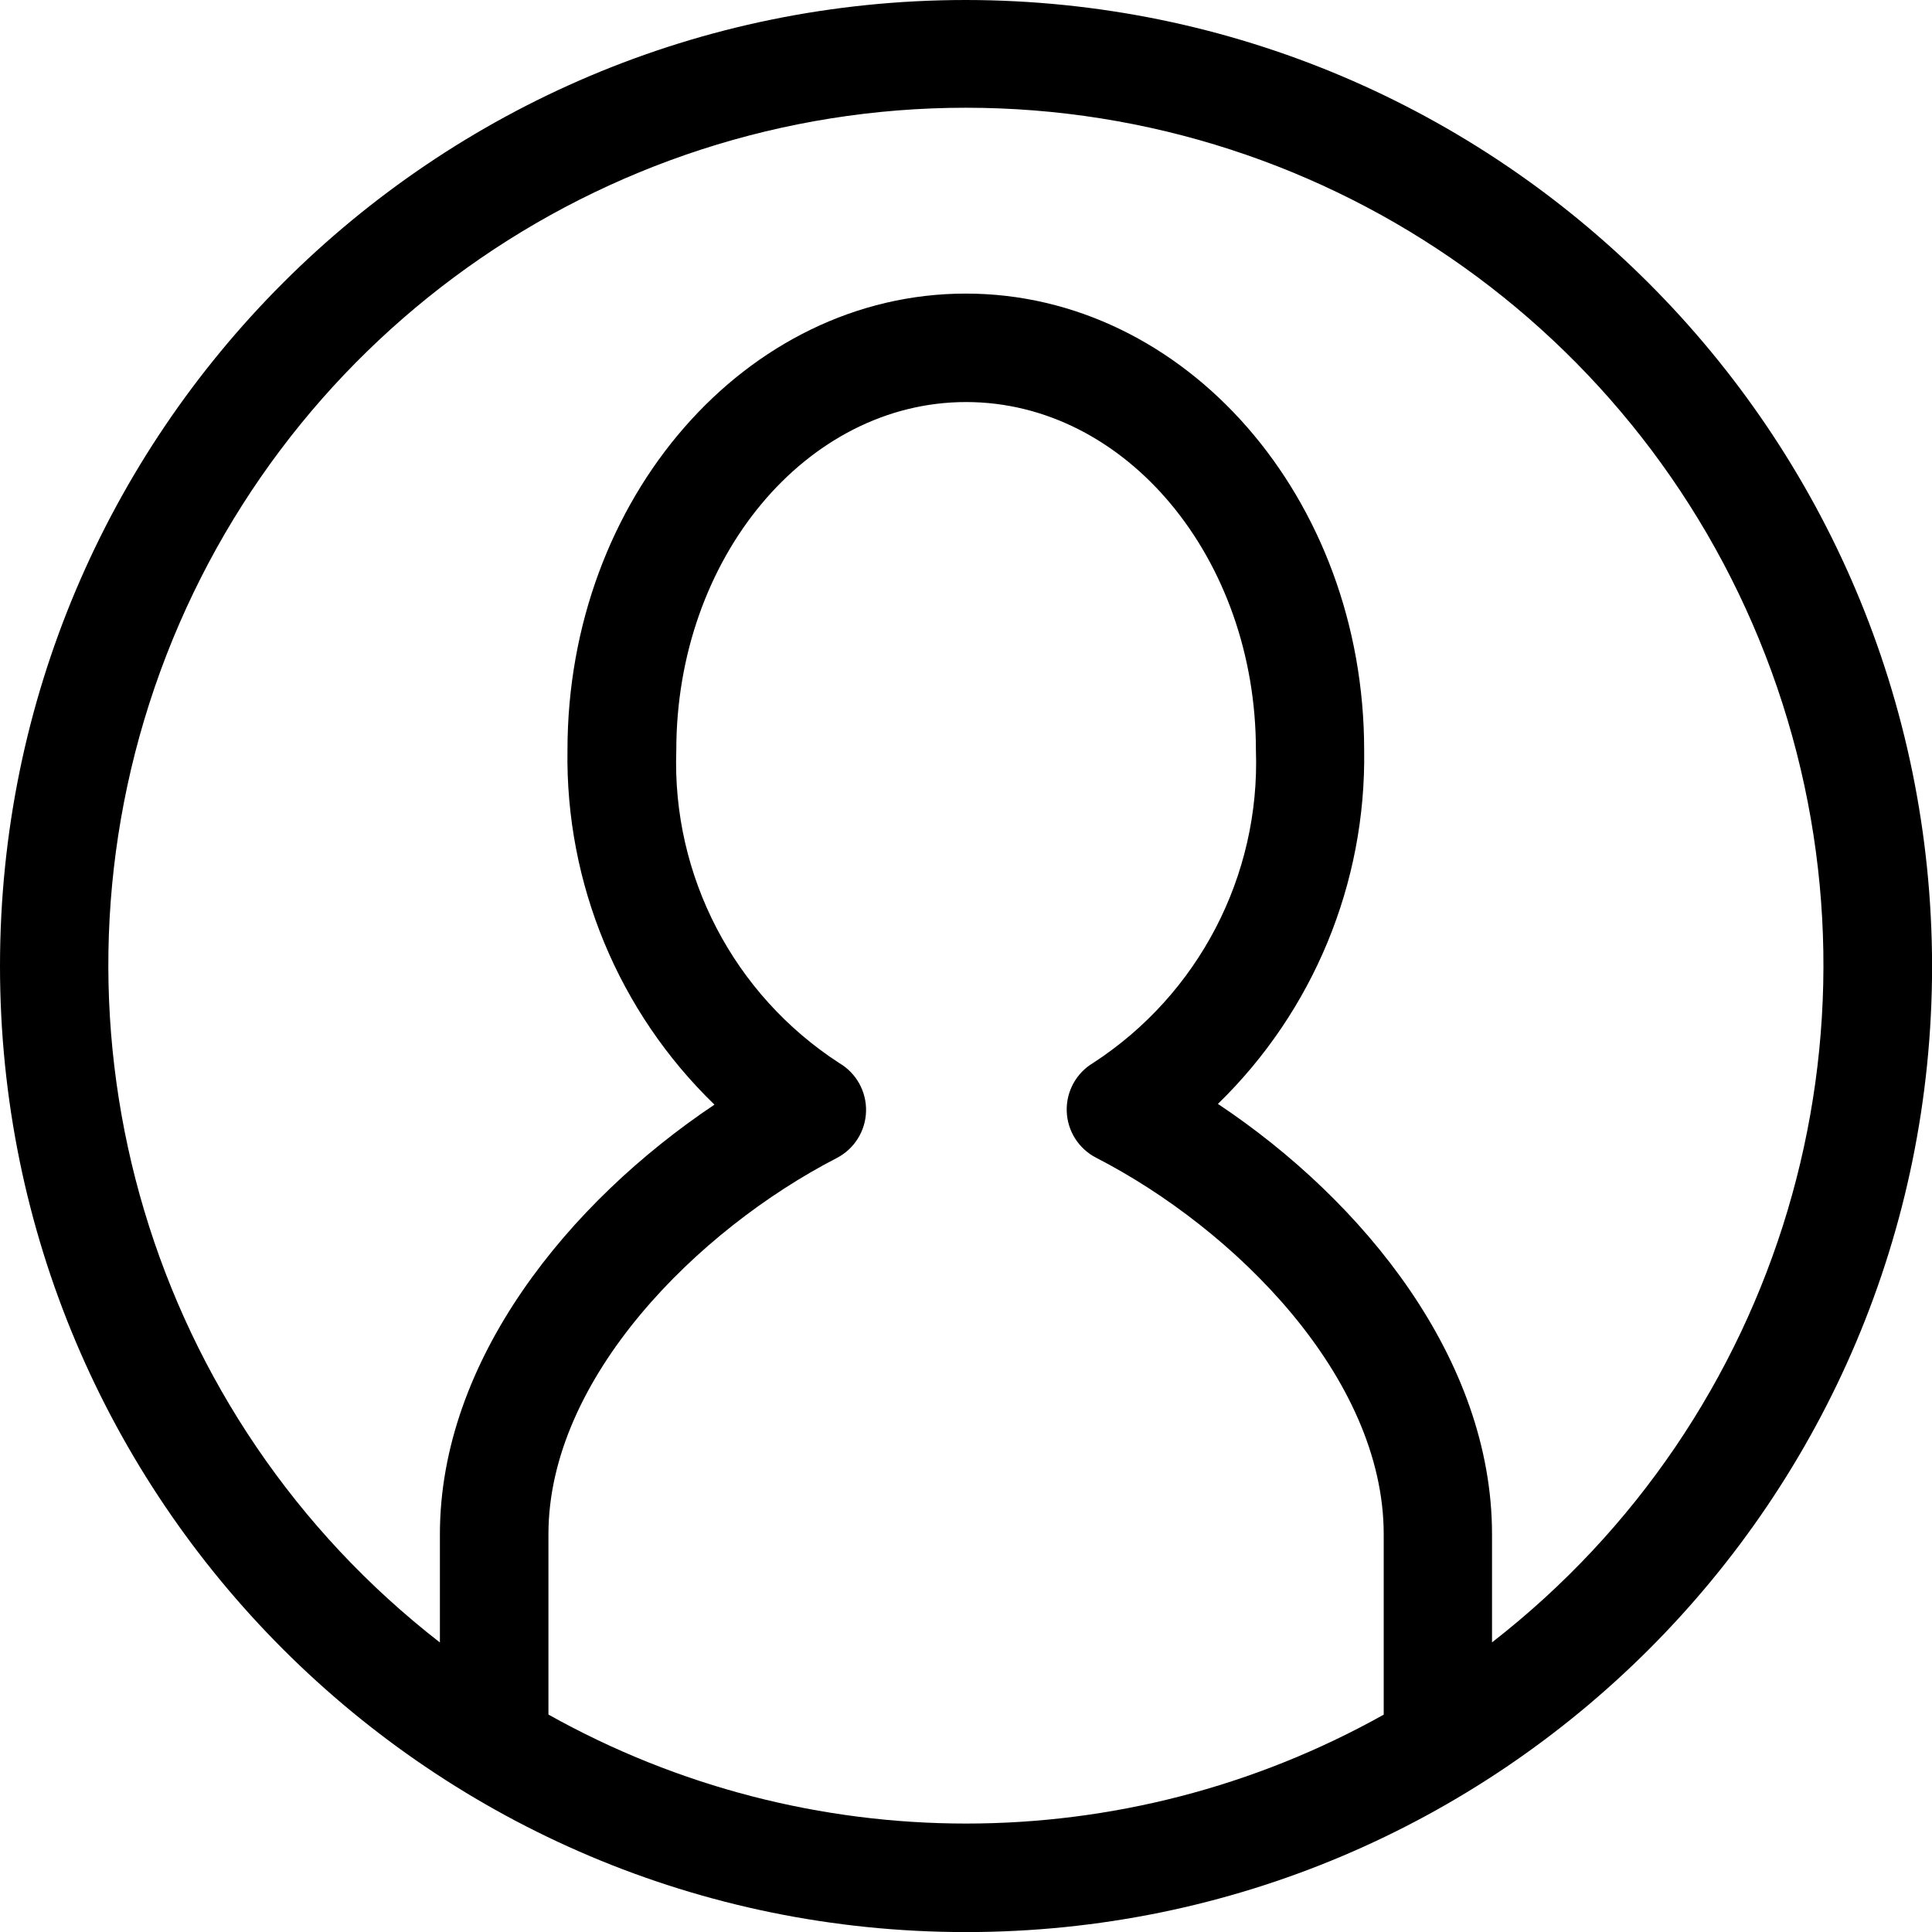
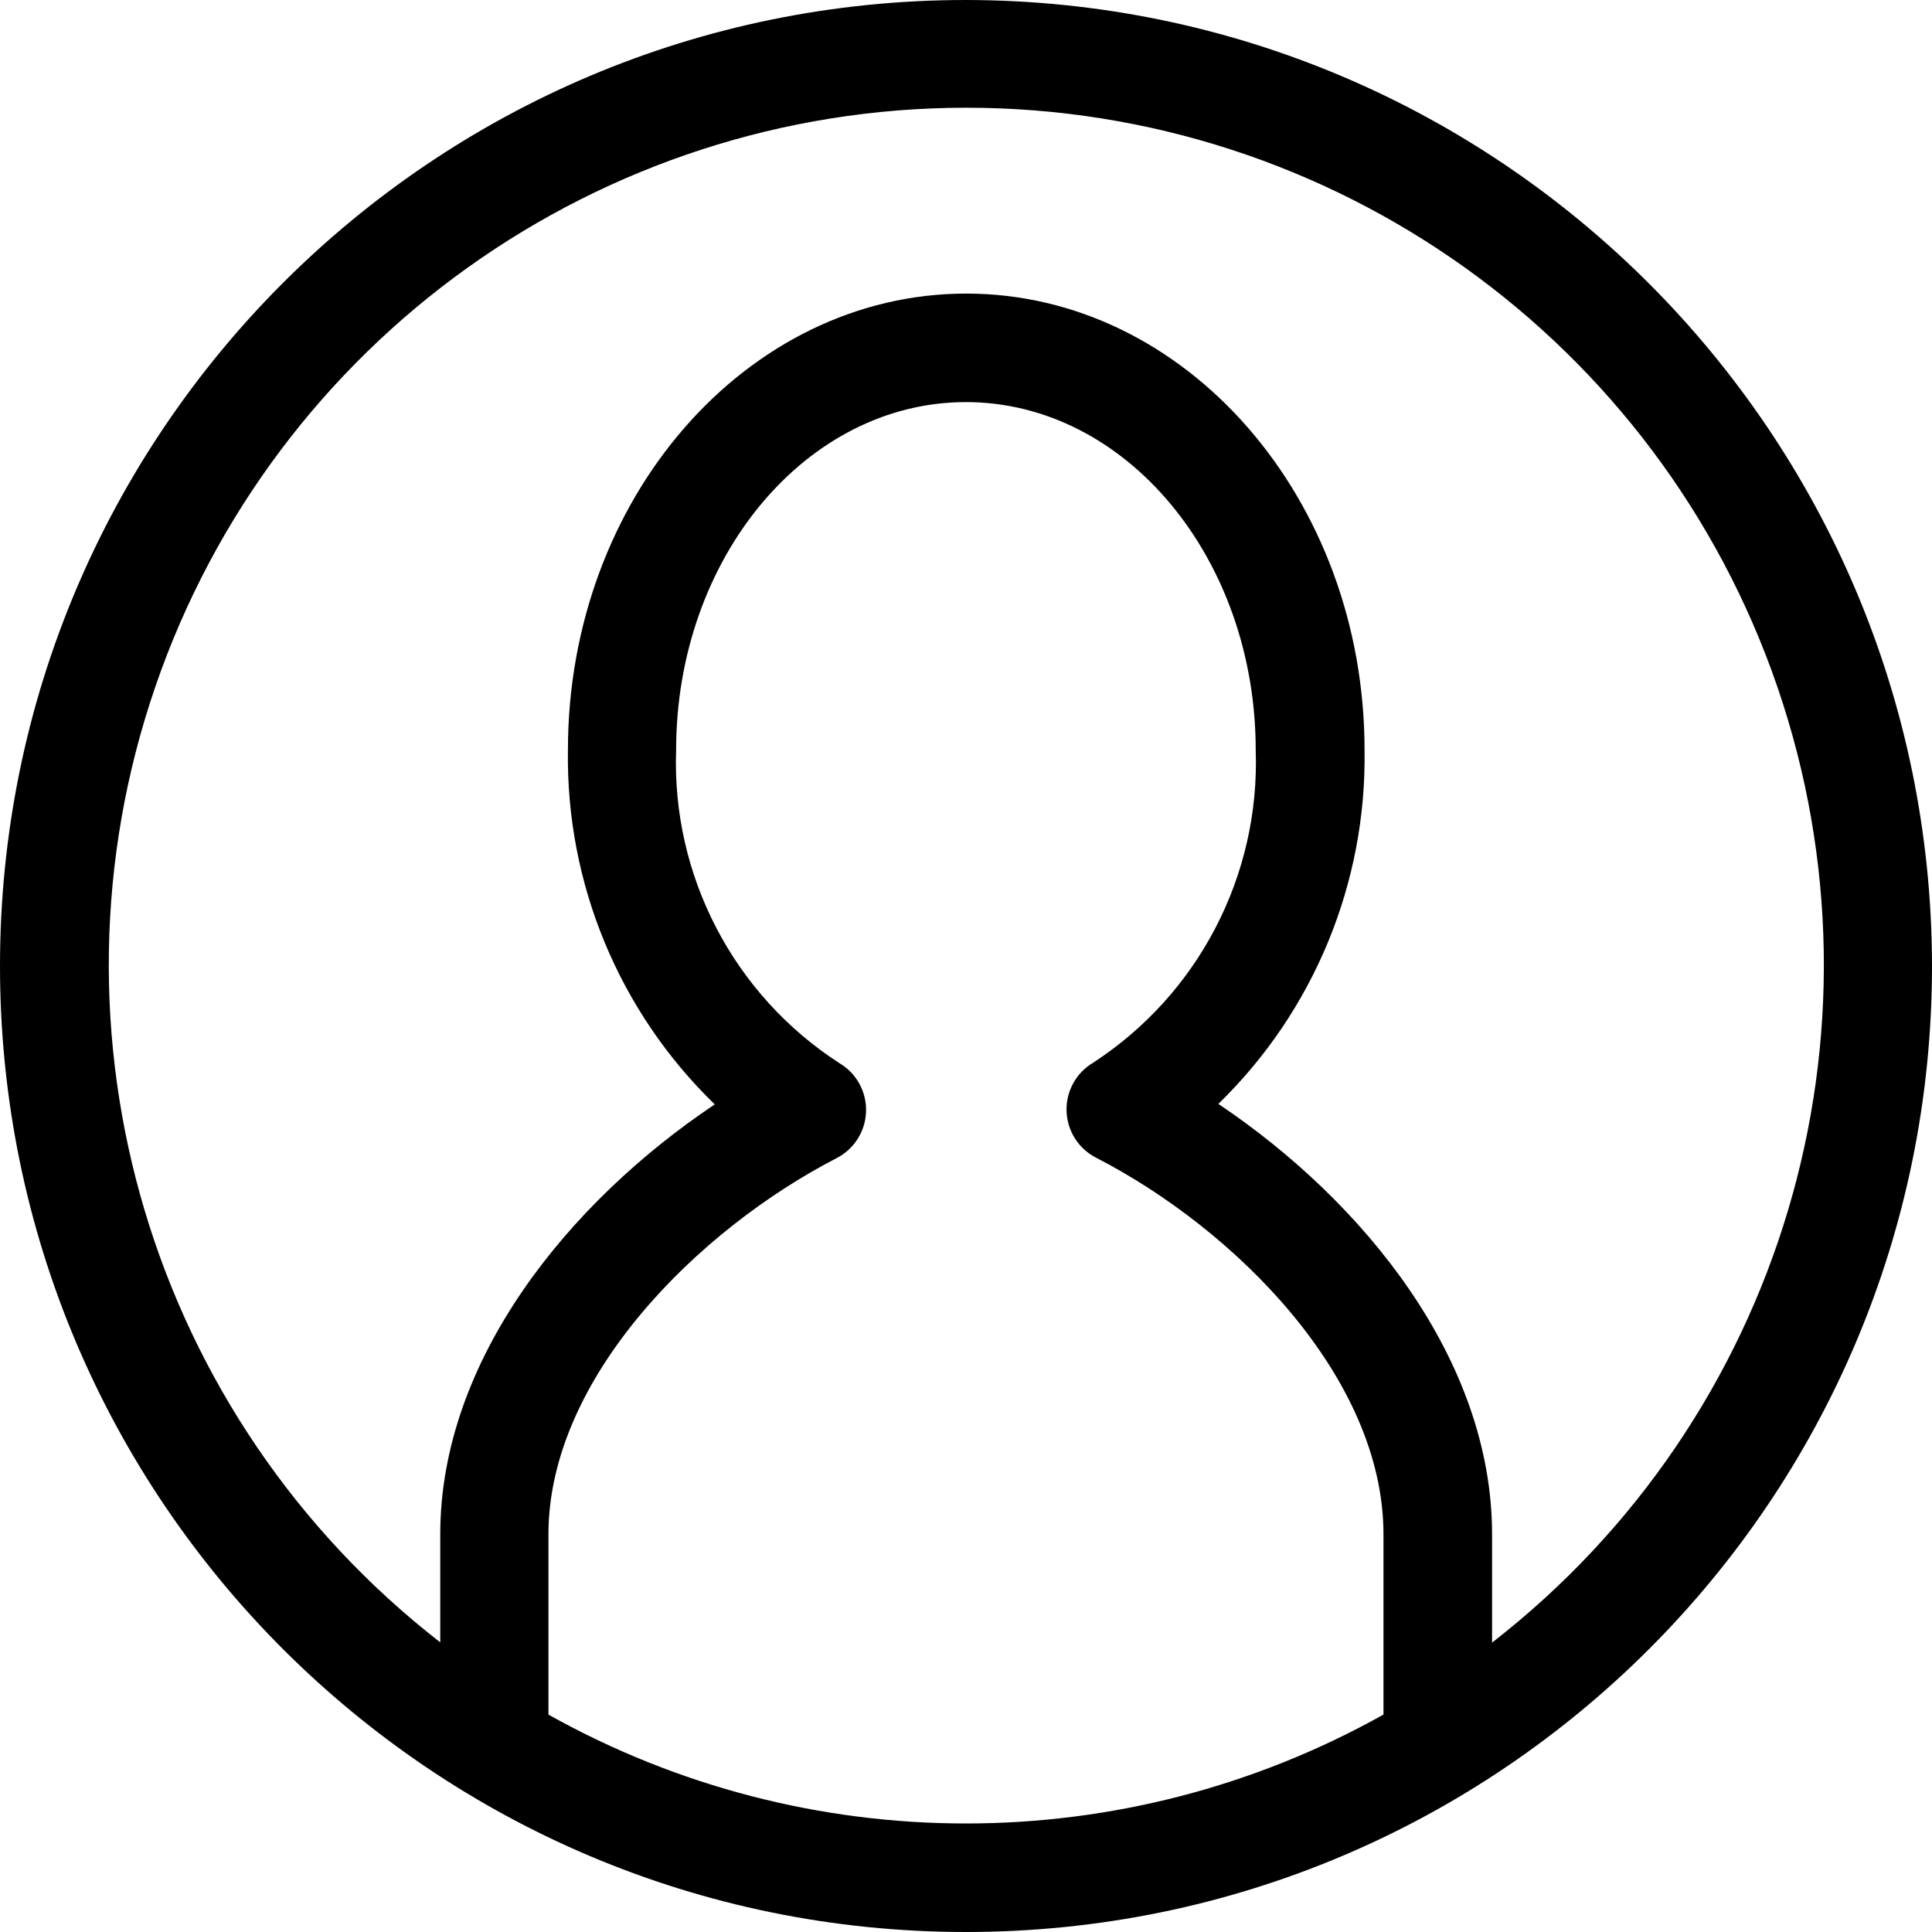
- <svg xmlns="http://www.w3.org/2000/svg" width="26.079" height="26.079" viewBox="0 0 26.079 26.079">
-   <path d="M13.04 0a13.04 13.04 0 1 0 13.04 13.04A13.054 13.054 0 0 0 13.04 0zM7.403 23.144v-2.433c0-2.11 2.017-4.112 3.891-5.079a.732.732 0 0 0 .035-1.282 4.831 4.831 0 0 1-2.2-4.223c0-2.591 1.755-4.7 3.912-4.7s3.912 2.108 3.912 4.7a4.835 4.835 0 0 1-2.194 4.219.732.732 0 0 0 .038 1.282c1.869.961 3.881 2.961 3.881 5.084v2.433a11.54 11.54 0 0 1-11.273 0zm12.737-.974v-1.459c0-2.365-1.733-4.5-3.7-5.81a6.521 6.521 0 0 0 1.974-4.775c0-3.4-2.412-6.163-5.377-6.163S7.66 6.728 7.66 10.126a6.517 6.517 0 0 0 1.984 4.785c-1.968 1.317-3.706 3.45-3.706 5.8v1.46a11.575 11.575 0 1 1 14.2 0z" data-name="Path 18" />
+ <svg xmlns="http://www.w3.org/2000/svg" width="24" height="24" viewBox="0 0 24 24">
+   <g transform="translate(0 0)">
+     <path d="M30.63,18.589a12,12,0,1,0,12,12A12.014,12.014,0,0,0,30.63,18.589Zm-5.187,21.3V37.649c0-1.941,1.856-3.784,3.581-4.674a.674.674,0,0,0,.032-1.18,4.445,4.445,0,0,1-2.027-3.887c0-2.384,1.615-4.324,3.6-4.324s3.6,1.94,3.6,4.324a4.45,4.45,0,0,1-2.019,3.882.674.674,0,0,0,.035,1.18c1.72.884,3.571,2.725,3.571,4.679v2.239a10.62,10.62,0,0,1-10.374,0Zm11.722-.9V37.649c0-2.176-1.6-4.139-3.4-5.347a6,6,0,0,0,1.816-4.394c0-3.127-2.22-5.672-4.948-5.672s-4.948,2.545-4.948,5.672a6,6,0,0,0,1.824,4.4c-1.811,1.212-3.41,3.175-3.41,5.34v1.343a10.652,10.652,0,1,1,13.07,0Z" transform="translate(-18.63 -18.589)" />
+   </g>
</svg>
